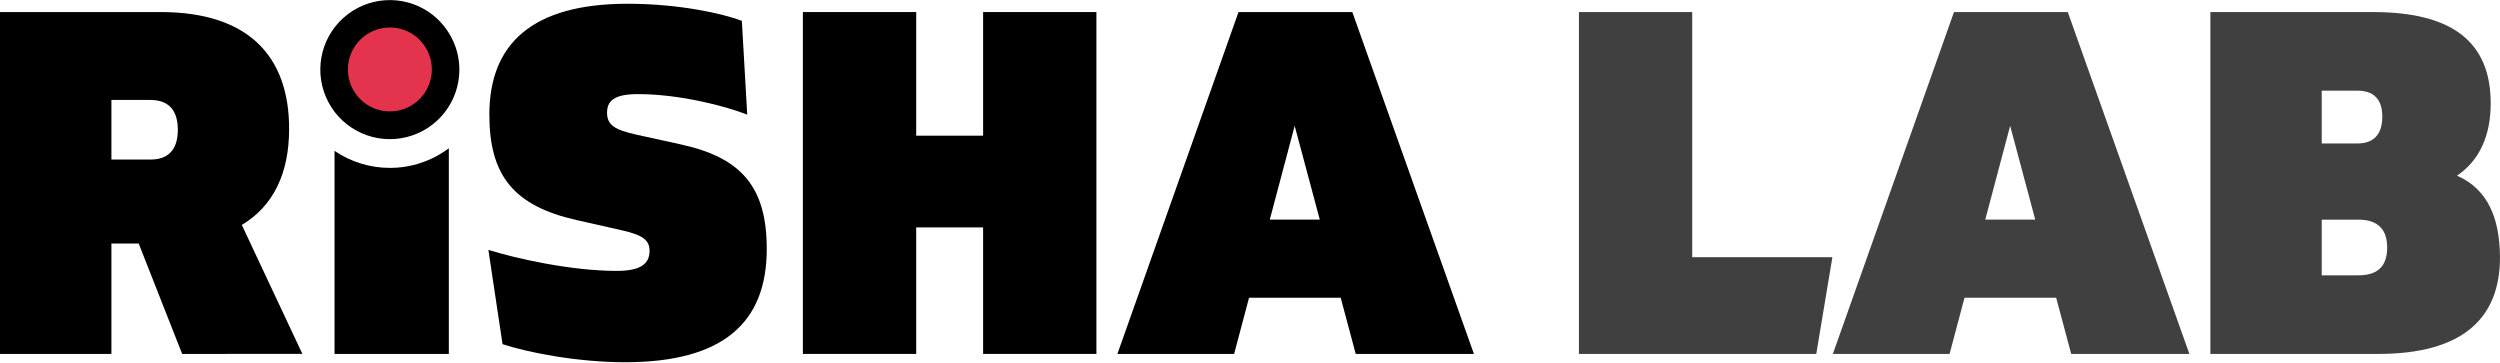
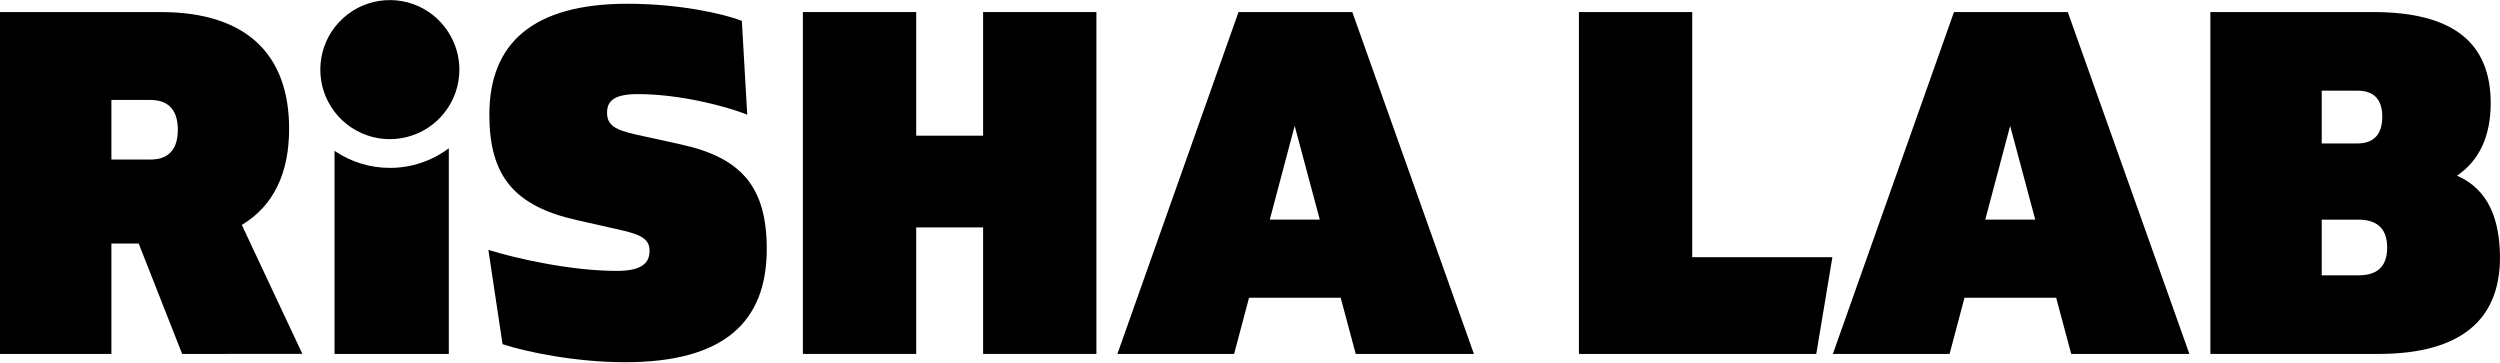
<svg xmlns="http://www.w3.org/2000/svg" viewBox="0 0 1638.07 237.34">
  <defs>
    <style>.cls-1{fill:#404041;}.cls-2{fill:#e4334d;}</style>
  </defs>
  <g id="Layer_2" data-name="Layer 2">
    <g id="Layer_9" data-name="Layer 9">
      <path d="M119.36,231.9,90.88,159.58H73V231.9H0V7.9H105.28c57,0,84.16,28.48,84.16,76.48,0,29.12-10.24,50.56-31,63l39.68,84.48ZM73,104.54h25.6c12.16,0,17.92-7,17.92-19.52S110.72,65.5,98.56,65.5H73Z" />
      <path d="M329.28,225.5,320,163.74c18.56,5.76,54.4,13.76,84.16,13.76,16.32,0,21.44-5.12,21.44-13.12,0-6.72-3.84-10.24-17.92-13.44l-29.76-6.72c-41.28-9.28-57.28-29.12-57.28-69.12,0-46.72,28.48-72.64,90.56-72.64,33.6,0,62.4,6.4,74.88,11.2L489.6,75.1c-14.72-5.76-44.48-13.44-71.68-13.44-16,0-20.16,4.8-20.16,12.16,0,8,4.8,11.2,19.2,14.4l29.12,6.4c39.68,8.64,56.32,27.84,56.32,68.48,0,48-28.16,74.24-92.8,74.24C377.28,237.34,344.64,230.62,329.28,225.5Z" />
      <path d="M718.4,7.9v224H644.16V149H600.32V231.9H526.07V7.9h74.25v81h43.84V7.9Z" />
      <path d="M878.46,195.1H818.4l-9.77,36.8H732.15l79.36-224h74.56l79.68,224H888.31Zm-13.7-51.2L848.31,82.46,832,143.9Z" />
-       <path class="cls-1" d="M1034.55,7.9h74.24V168.54h91.84l-10.56,63.36H1034.55Z" />
-       <path class="cls-1" d="M1347.26,195.1h-60.07l-9.77,36.8h-76.48l79.36-224h74.57l79.68,224h-77.44Zm-13.71-51.2-16.44-61.44-16.32,61.44Z" />
-       <path class="cls-1" d="M1448.3,7.9h106.56c51.84,0,77.12,19.52,77.12,59.84,0,21.12-7.36,37.44-22.08,47.36,20.48,9,27.84,28.16,28.16,52.8.32,41.28-25.28,64-79.68,64H1448.3ZM1544.62,94c10.24,0,16.32-5.44,16.32-17.6,0-11.84-6.08-17-16.32-17h-23.36V94Zm.64,86.4c12.16,0,18.88-5.44,18.88-18.24,0-12.48-6.72-18.24-18.88-18.24h-24v36.48Z" />
+       <path className="cls-1" d="M1034.55,7.9h74.24V168.54h91.84l-10.56,63.36H1034.55Z" />
+       <path className="cls-1" d="M1347.26,195.1h-60.07l-9.77,36.8h-76.48l79.36-224h74.57l79.68,224h-77.44Zm-13.71-51.2-16.44-61.44-16.32,61.44Z" />
+       <path className="cls-1" d="M1448.3,7.9h106.56c51.84,0,77.12,19.52,77.12,59.84,0,21.12-7.36,37.44-22.08,47.36,20.48,9,27.84,28.16,28.16,52.8.32,41.28-25.28,64-79.68,64H1448.3ZM1544.62,94c10.24,0,16.32-5.44,16.32-17.6,0-11.84-6.08-17-16.32-17h-23.36V94Zm.64,86.4c12.16,0,18.88-5.44,18.88-18.24,0-12.48-6.72-18.24-18.88-18.24h-24v36.48Z" />
      <path d="M255.45,110A64.14,64.14,0,0,1,219.2,98.84V231.9h74.88V97.14A64.15,64.15,0,0,1,255.45,110Z" />
      <path d="M301,45.51A45.56,45.56,0,1,1,281,7.9a45.73,45.73,0,0,1,13,13.57A45.23,45.23,0,0,1,301,45.51Z" />
-       <circle class="cls-2" cx="255.45" cy="45.51" r="27.5" />
+       <circle className="cls-2" cx="255.45" cy="45.51" r="27.5" />
    </g>
  </g>
</svg>
